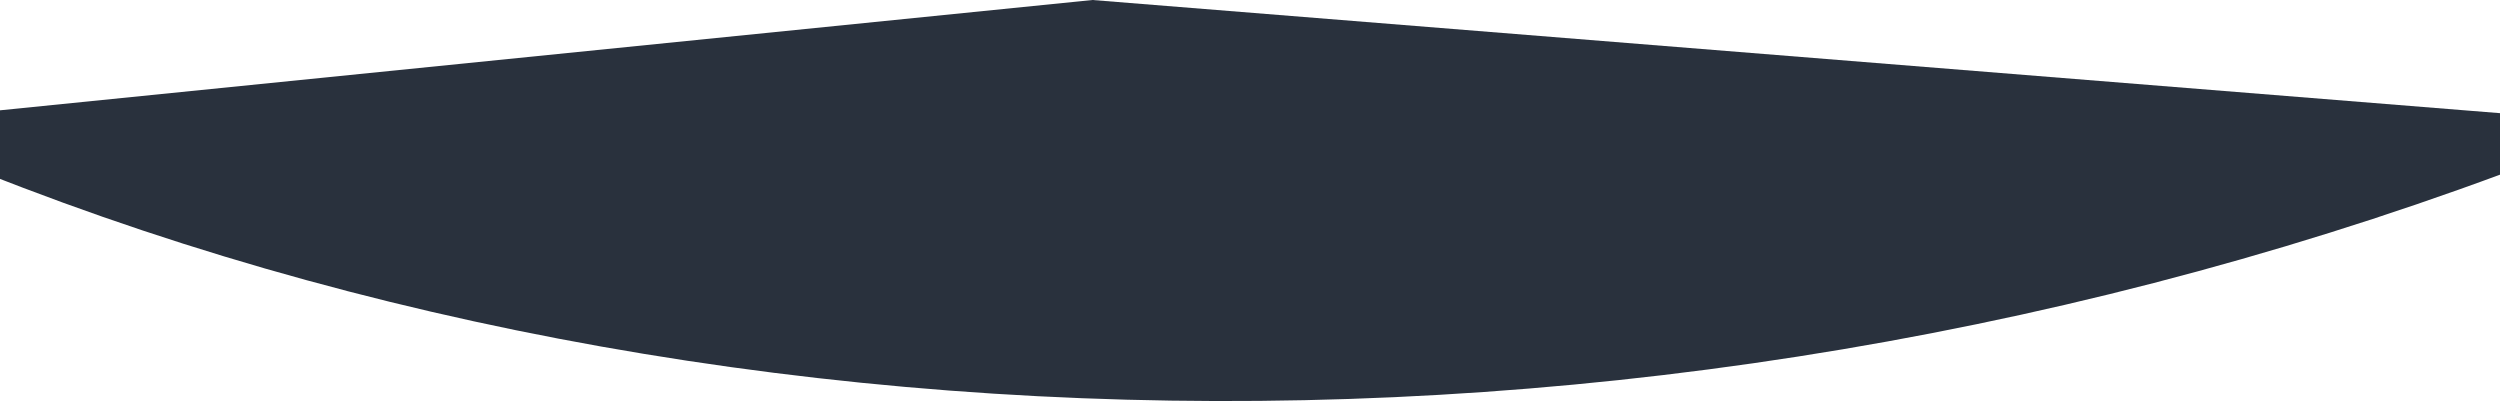
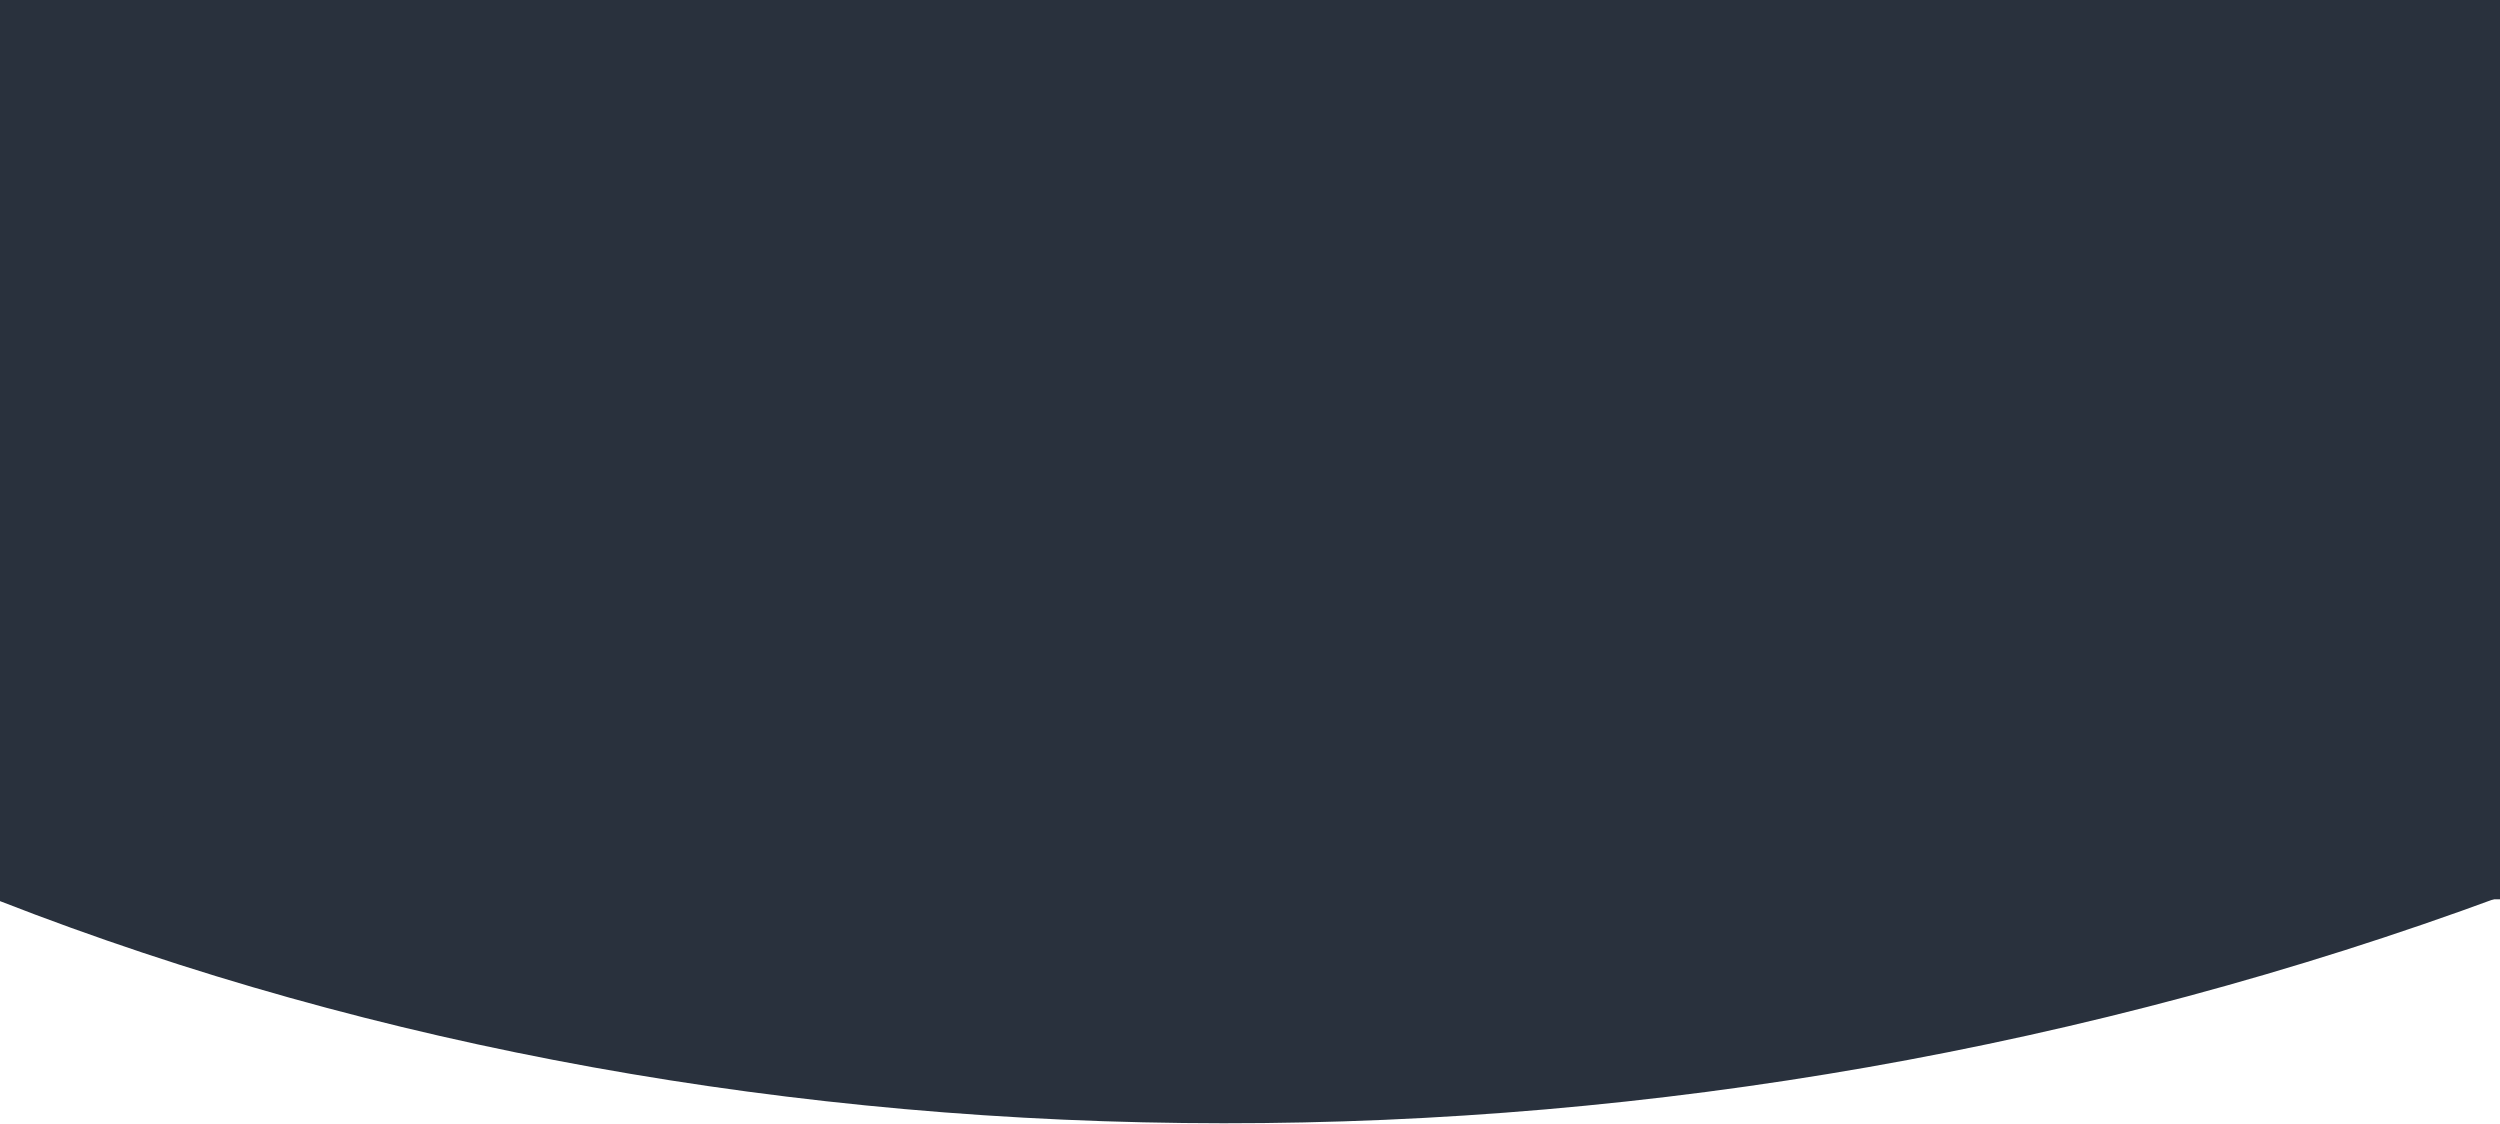
- <svg xmlns="http://www.w3.org/2000/svg" width="1440" height="231" viewBox="0 0 1440 231" fill="none">
-   <path d="M1515 71.214C994.6 287.285 392.525 281.217 -76 71.215L629.272 0L1515 71.214Z" fill="#29313D" />
+ <svg xmlns="http://www.w3.org/2000/svg" width="1440" height="647" viewBox="0 0 1440 647" fill="none">
+   <rect width="1440" height="518" fill="#29313D" />
+   <path fill-rule="evenodd" clip-rule="evenodd" d="M1440 481.184L629.272 416L0 479.541V519.044C433.458 688.255 965.587 691.856 1440 516.619V481.184Z" fill="#29313D" />
</svg>
